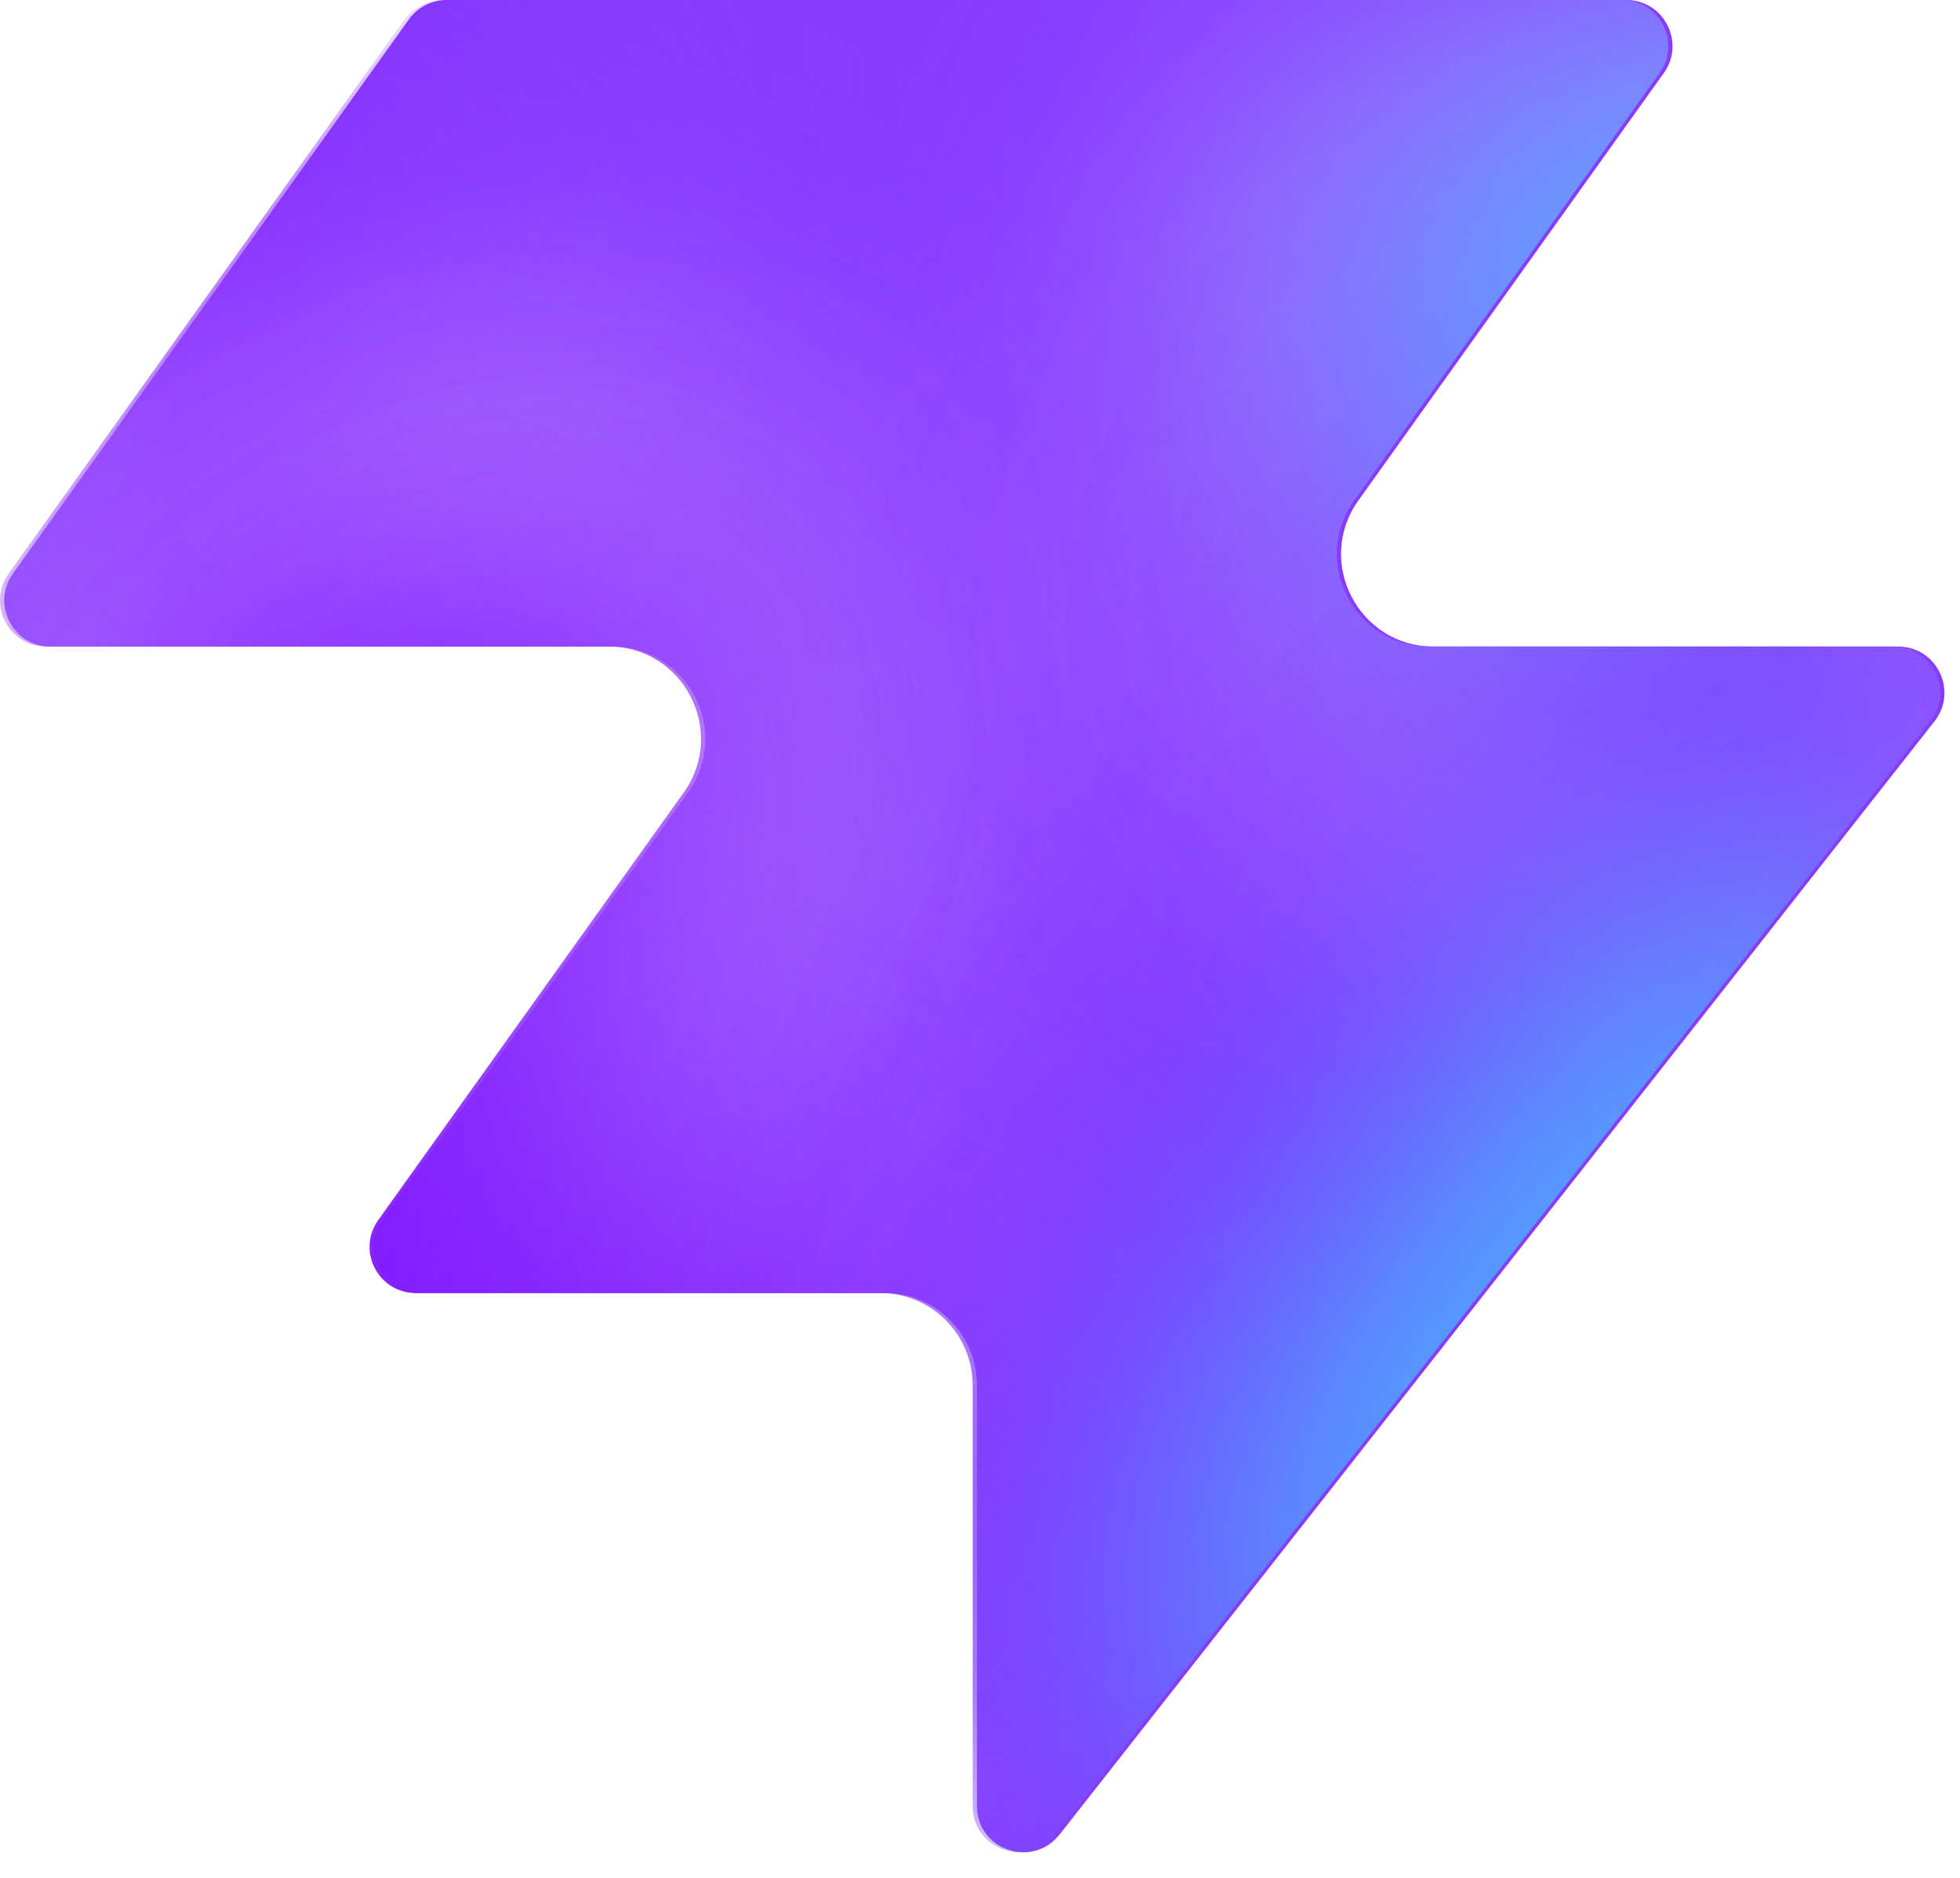
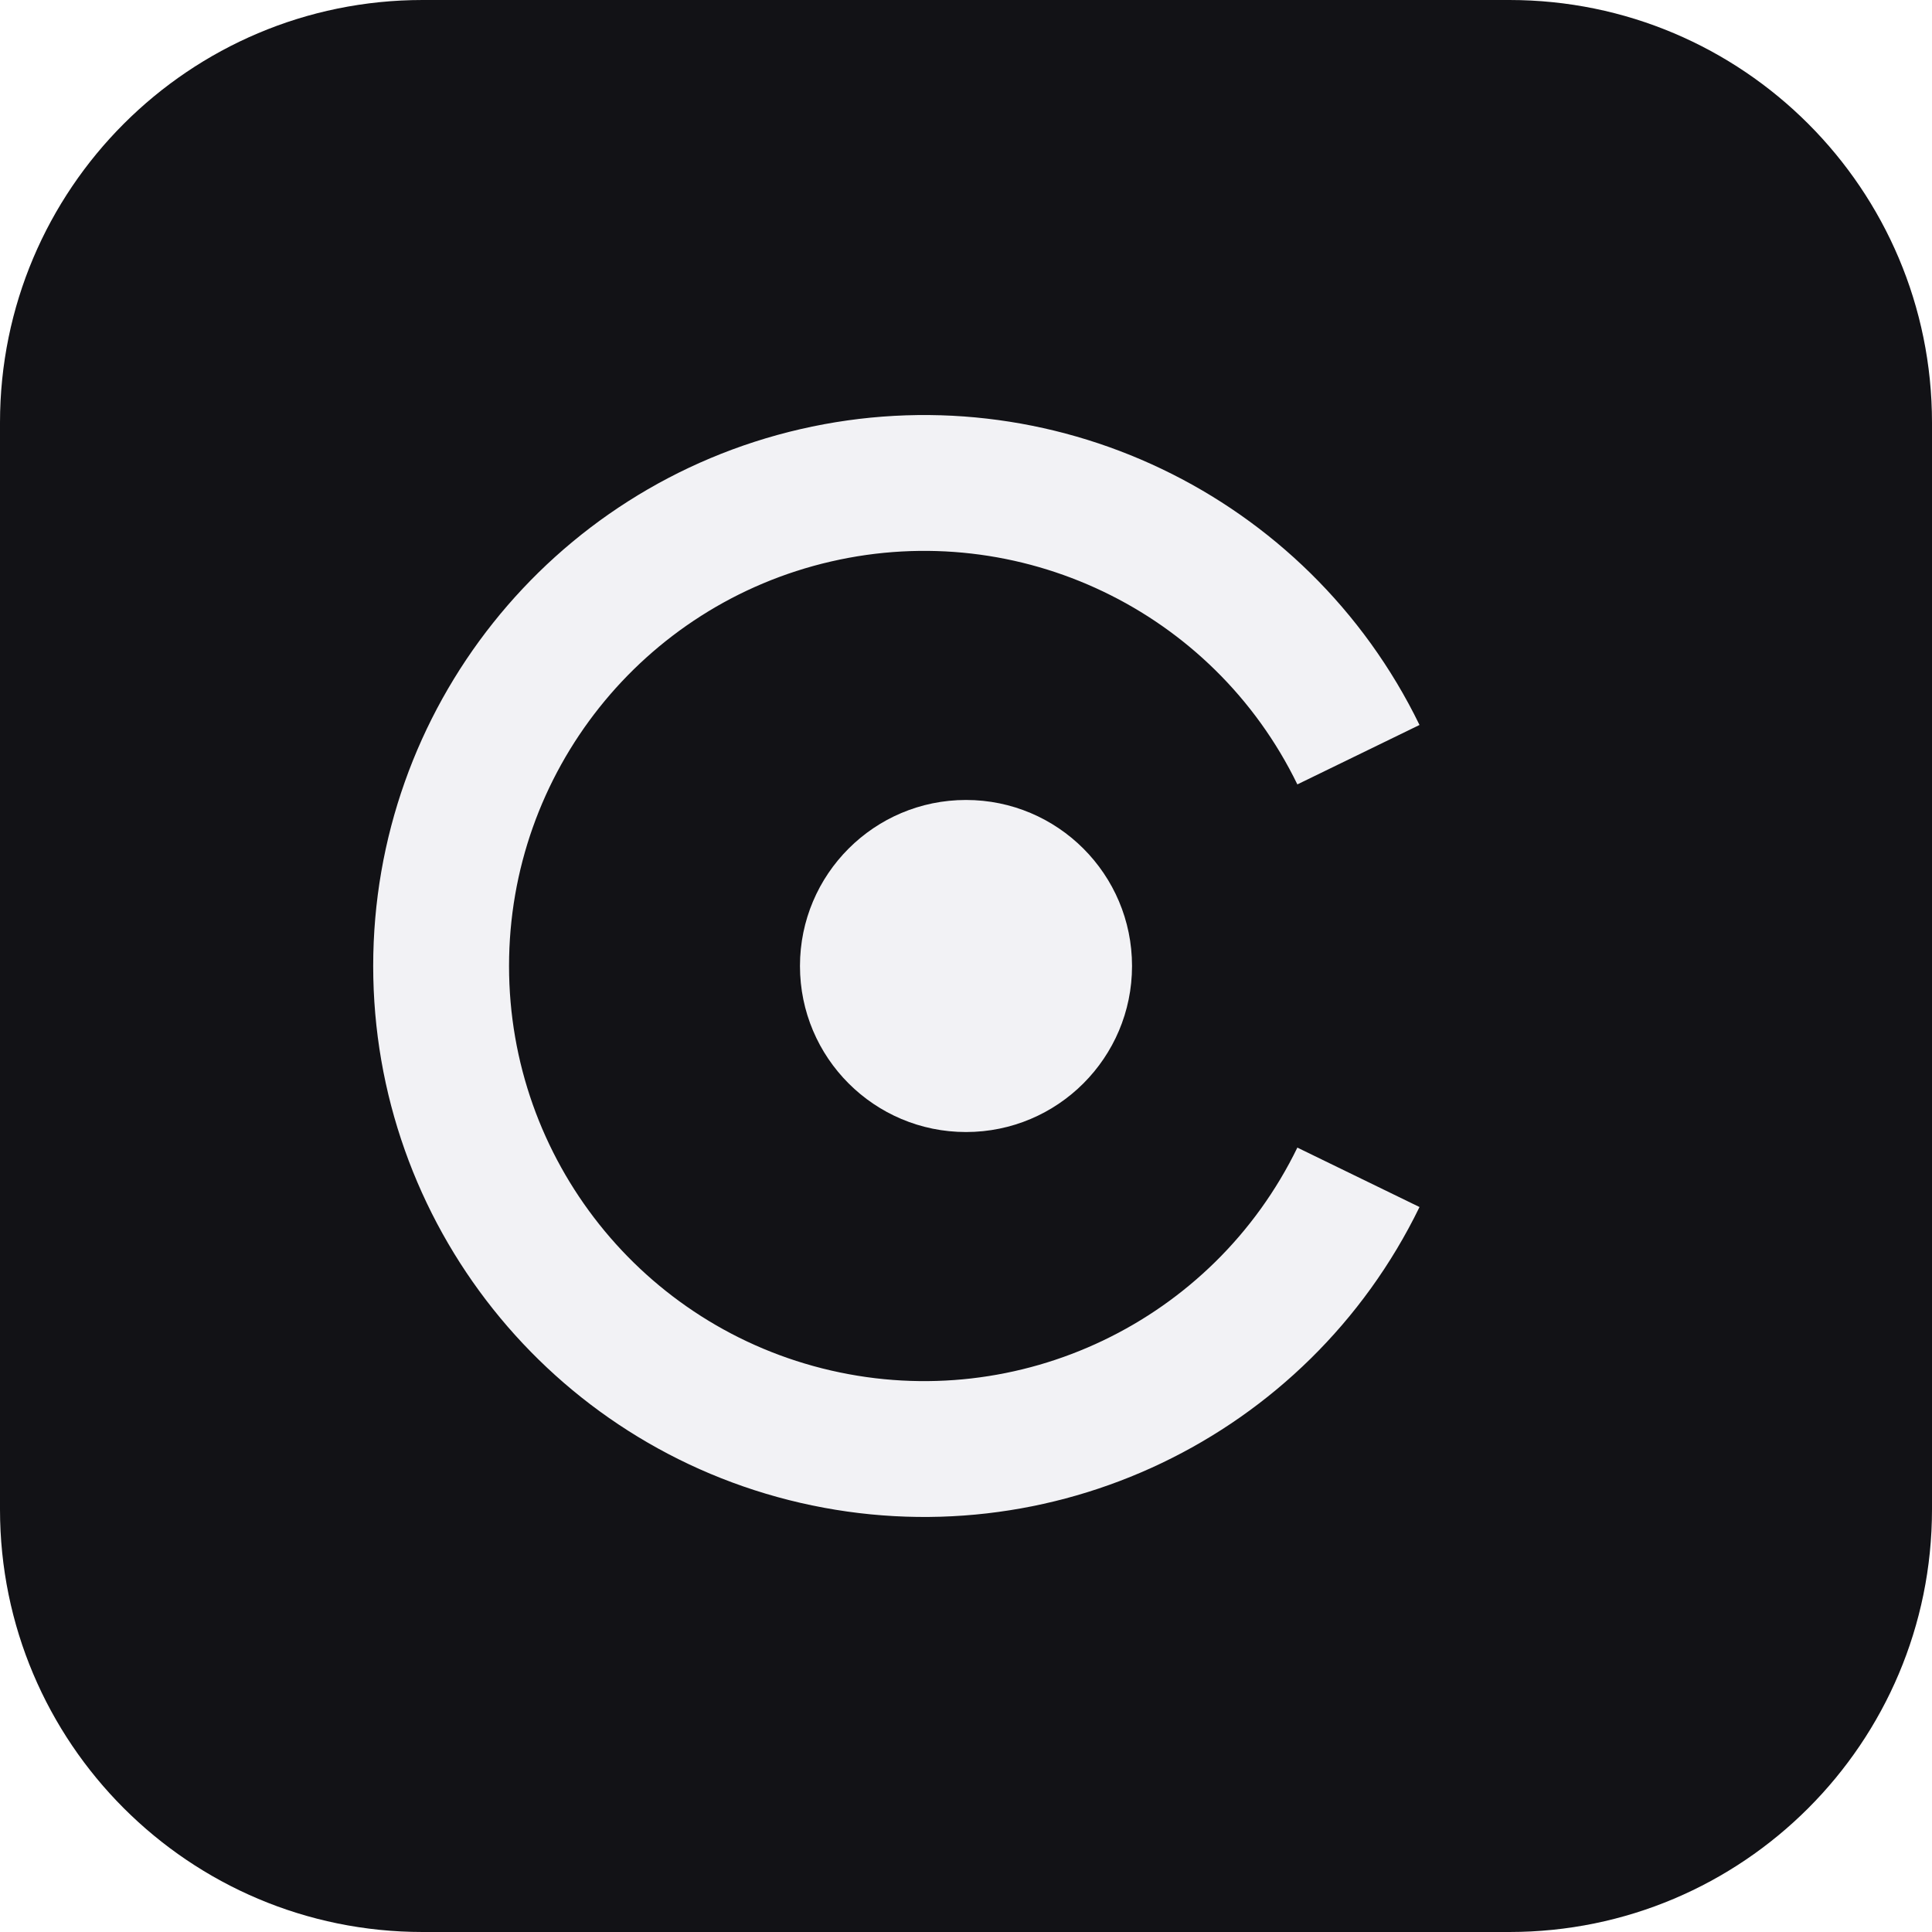
- <svg xmlns="http://www.w3.org/2000/svg" width="48" height="46" fill="none" viewBox="0 0 48 46">
-   <path fill="#863bff" d="M25.946 44.938c-.664.845-2.021.375-2.021-.698V33.937a2.26 2.26 0 0 0-2.262-2.262H10.287c-.92 0-1.456-1.04-.92-1.788l7.48-10.471c1.07-1.497 0-3.578-1.842-3.578H1.237c-.92 0-1.456-1.04-.92-1.788L10.013.474c.214-.297.556-.474.92-.474h28.894c.92 0 1.456 1.04.92 1.788l-7.48 10.471c-1.07 1.498 0 3.579 1.842 3.579h11.377c.943 0 1.473 1.088.89 1.83L25.947 44.94z" style="fill:#863bff;fill:color(display-p3 .525 .23 1);fill-opacity:1" />
-   <mask id="a" width="48" height="46" x="0" y="0" maskUnits="userSpaceOnUse" style="mask-type:alpha">
-     <path fill="#000" d="M25.842 44.938c-.664.844-2.021.375-2.021-.698V33.937a2.26 2.26 0 0 0-2.262-2.262H10.183c-.92 0-1.456-1.04-.92-1.788l7.48-10.471c1.07-1.498 0-3.579-1.842-3.579H1.133c-.92 0-1.456-1.04-.92-1.787L9.91.473c.214-.297.556-.474.92-.474h28.894c.92 0 1.456 1.04.92 1.788l-7.48 10.471c-1.07 1.498 0 3.578 1.842 3.578h11.377c.943 0 1.473 1.088.89 1.832L25.843 44.94z" style="fill:#000;fill-opacity:1" />
-   </mask>
-   <g mask="url(#a)">
-     <g filter="url(#b)">
-       <ellipse cx="5.508" cy="14.704" fill="#ede6ff" rx="5.508" ry="14.704" style="fill:#ede6ff;fill:color(display-p3 .927 .903 1);fill-opacity:1" transform="matrix(.00324 1 1 -.00324 -4.47 31.516)" />
-     </g>
-     <g filter="url(#c)">
-       <ellipse cx="10.399" cy="29.851" fill="#ede6ff" rx="10.399" ry="29.851" style="fill:#ede6ff;fill:color(display-p3 .927 .903 1);fill-opacity:1" transform="matrix(.00324 1 1 -.00324 -39.328 7.883)" />
-     </g>
-     <g filter="url(#d)">
-       <ellipse cx="5.508" cy="30.487" fill="#7e14ff" rx="5.508" ry="30.487" style="fill:#7e14ff;fill:color(display-p3 .492 .077 1);fill-opacity:1" transform="rotate(89.814 -25.913 -14.639)scale(1 -1)" />
-     </g>
-     <g filter="url(#e)">
-       <ellipse cx="5.508" cy="30.599" fill="#7e14ff" rx="5.508" ry="30.599" style="fill:#7e14ff;fill:color(display-p3 .492 .077 1);fill-opacity:1" transform="rotate(89.814 -32.644 -3.334)scale(1 -1)" />
-     </g>
-     <g filter="url(#f)">
-       <ellipse cx="5.508" cy="30.599" fill="#7e14ff" rx="5.508" ry="30.599" style="fill:#7e14ff;fill:color(display-p3 .492 .077 1);fill-opacity:1" transform="matrix(.00324 1 1 -.00324 -34.34 30.47)" />
-     </g>
-     <g filter="url(#g)">
-       <ellipse cx="14.072" cy="22.078" fill="#ede6ff" rx="14.072" ry="22.078" style="fill:#ede6ff;fill:color(display-p3 .927 .903 1);fill-opacity:1" transform="rotate(93.35 24.506 48.493)scale(-1 1)" />
-     </g>
-     <g filter="url(#h)">
-       <ellipse cx="3.47" cy="21.501" fill="#7e14ff" rx="3.47" ry="21.501" style="fill:#7e14ff;fill:color(display-p3 .492 .077 1);fill-opacity:1" transform="rotate(89.009 28.708 47.59)scale(-1 1)" />
-     </g>
-     <g filter="url(#i)">
-       <ellipse cx="3.47" cy="21.501" fill="#7e14ff" rx="3.47" ry="21.501" style="fill:#7e14ff;fill:color(display-p3 .492 .077 1);fill-opacity:1" transform="rotate(89.009 28.708 47.59)scale(-1 1)" />
-     </g>
-     <g filter="url(#j)">
-       <ellipse cx=".387" cy="8.972" fill="#7e14ff" rx="4.407" ry="29.108" style="fill:#7e14ff;fill:color(display-p3 .492 .077 1);fill-opacity:1" transform="rotate(39.51 .387 8.972)" />
-     </g>
-     <g filter="url(#k)">
-       <ellipse cx="47.523" cy="-6.092" fill="#7e14ff" rx="4.407" ry="29.108" style="fill:#7e14ff;fill:color(display-p3 .492 .077 1);fill-opacity:1" transform="rotate(37.892 47.523 -6.092)" />
-     </g>
-     <g filter="url(#l)">
-       <ellipse cx="41.412" cy="6.333" fill="#47bfff" rx="5.971" ry="9.665" style="fill:#47bfff;fill:color(display-p3 .28 .748 1);fill-opacity:1" transform="rotate(37.892 41.412 6.333)" />
-     </g>
-     <g filter="url(#m)">
-       <ellipse cx="-1.879" cy="38.332" fill="#7e14ff" rx="4.407" ry="29.108" style="fill:#7e14ff;fill:color(display-p3 .492 .077 1);fill-opacity:1" transform="rotate(37.892 -1.88 38.332)" />
-     </g>
-     <g filter="url(#n)">
-       <ellipse cx="-1.879" cy="38.332" fill="#7e14ff" rx="4.407" ry="29.108" style="fill:#7e14ff;fill:color(display-p3 .492 .077 1);fill-opacity:1" transform="rotate(37.892 -1.88 38.332)" />
-     </g>
-     <g filter="url(#o)">
-       <ellipse cx="35.651" cy="29.907" fill="#7e14ff" rx="4.407" ry="29.108" style="fill:#7e14ff;fill:color(display-p3 .492 .077 1);fill-opacity:1" transform="rotate(37.892 35.651 29.907)" />
-     </g>
-     <g filter="url(#p)">
-       <ellipse cx="38.418" cy="32.4" fill="#47bfff" rx="5.971" ry="15.297" style="fill:#47bfff;fill:color(display-p3 .28 .748 1);fill-opacity:1" transform="rotate(37.892 38.418 32.4)" />
-     </g>
-   </g>
-   <defs>
-     <filter id="b" width="60.045" height="41.654" x="-19.77" y="16.149" color-interpolation-filters="sRGB" filterUnits="userSpaceOnUse">
-       <feFlood flood-opacity="0" result="BackgroundImageFix" />
-       <feBlend in="SourceGraphic" in2="BackgroundImageFix" result="shape" />
-       <feGaussianBlur result="effect1_foregroundBlur_2002_17158" stdDeviation="7.659" />
-     </filter>
-     <filter id="c" width="90.34" height="51.437" x="-54.613" y="-7.533" color-interpolation-filters="sRGB" filterUnits="userSpaceOnUse">
-       <feFlood flood-opacity="0" result="BackgroundImageFix" />
-       <feBlend in="SourceGraphic" in2="BackgroundImageFix" result="shape" />
-       <feGaussianBlur result="effect1_foregroundBlur_2002_17158" stdDeviation="7.659" />
-     </filter>
-     <filter id="d" width="79.355" height="29.4" x="-49.64" y="2.03" color-interpolation-filters="sRGB" filterUnits="userSpaceOnUse">
-       <feFlood flood-opacity="0" result="BackgroundImageFix" />
-       <feBlend in="SourceGraphic" in2="BackgroundImageFix" result="shape" />
-       <feGaussianBlur result="effect1_foregroundBlur_2002_17158" stdDeviation="4.596" />
-     </filter>
-     <filter id="e" width="79.579" height="29.4" x="-45.045" y="20.029" color-interpolation-filters="sRGB" filterUnits="userSpaceOnUse">
-       <feFlood flood-opacity="0" result="BackgroundImageFix" />
-       <feBlend in="SourceGraphic" in2="BackgroundImageFix" result="shape" />
-       <feGaussianBlur result="effect1_foregroundBlur_2002_17158" stdDeviation="4.596" />
-     </filter>
-     <filter id="f" width="79.579" height="29.4" x="-43.513" y="21.178" color-interpolation-filters="sRGB" filterUnits="userSpaceOnUse">
-       <feFlood flood-opacity="0" result="BackgroundImageFix" />
-       <feBlend in="SourceGraphic" in2="BackgroundImageFix" result="shape" />
-       <feGaussianBlur result="effect1_foregroundBlur_2002_17158" stdDeviation="4.596" />
-     </filter>
-     <filter id="g" width="74.749" height="58.852" x="15.756" y="-17.901" color-interpolation-filters="sRGB" filterUnits="userSpaceOnUse">
-       <feFlood flood-opacity="0" result="BackgroundImageFix" />
-       <feBlend in="SourceGraphic" in2="BackgroundImageFix" result="shape" />
-       <feGaussianBlur result="effect1_foregroundBlur_2002_17158" stdDeviation="7.659" />
-     </filter>
-     <filter id="h" width="61.377" height="25.362" x="23.548" y="2.284" color-interpolation-filters="sRGB" filterUnits="userSpaceOnUse">
-       <feFlood flood-opacity="0" result="BackgroundImageFix" />
-       <feBlend in="SourceGraphic" in2="BackgroundImageFix" result="shape" />
-       <feGaussianBlur result="effect1_foregroundBlur_2002_17158" stdDeviation="4.596" />
-     </filter>
-     <filter id="i" width="61.377" height="25.362" x="23.548" y="2.284" color-interpolation-filters="sRGB" filterUnits="userSpaceOnUse">
-       <feFlood flood-opacity="0" result="BackgroundImageFix" />
-       <feBlend in="SourceGraphic" in2="BackgroundImageFix" result="shape" />
-       <feGaussianBlur result="effect1_foregroundBlur_2002_17158" stdDeviation="4.596" />
-     </filter>
-     <filter id="j" width="56.045" height="63.649" x="-27.636" y="-22.853" color-interpolation-filters="sRGB" filterUnits="userSpaceOnUse">
-       <feFlood flood-opacity="0" result="BackgroundImageFix" />
-       <feBlend in="SourceGraphic" in2="BackgroundImageFix" result="shape" />
-       <feGaussianBlur result="effect1_foregroundBlur_2002_17158" stdDeviation="4.596" />
-     </filter>
-     <filter id="k" width="54.814" height="64.646" x="20.116" y="-38.415" color-interpolation-filters="sRGB" filterUnits="userSpaceOnUse">
-       <feFlood flood-opacity="0" result="BackgroundImageFix" />
-       <feBlend in="SourceGraphic" in2="BackgroundImageFix" result="shape" />
-       <feGaussianBlur result="effect1_foregroundBlur_2002_17158" stdDeviation="4.596" />
-     </filter>
-     <filter id="l" width="33.541" height="35.313" x="24.641" y="-11.323" color-interpolation-filters="sRGB" filterUnits="userSpaceOnUse">
-       <feFlood flood-opacity="0" result="BackgroundImageFix" />
-       <feBlend in="SourceGraphic" in2="BackgroundImageFix" result="shape" />
-       <feGaussianBlur result="effect1_foregroundBlur_2002_17158" stdDeviation="4.596" />
-     </filter>
-     <filter id="m" width="54.814" height="64.646" x="-29.286" y="6.009" color-interpolation-filters="sRGB" filterUnits="userSpaceOnUse">
-       <feFlood flood-opacity="0" result="BackgroundImageFix" />
-       <feBlend in="SourceGraphic" in2="BackgroundImageFix" result="shape" />
-       <feGaussianBlur result="effect1_foregroundBlur_2002_17158" stdDeviation="4.596" />
-     </filter>
-     <filter id="n" width="54.814" height="64.646" x="-29.286" y="6.009" color-interpolation-filters="sRGB" filterUnits="userSpaceOnUse">
-       <feFlood flood-opacity="0" result="BackgroundImageFix" />
-       <feBlend in="SourceGraphic" in2="BackgroundImageFix" result="shape" />
-       <feGaussianBlur result="effect1_foregroundBlur_2002_17158" stdDeviation="4.596" />
-     </filter>
-     <filter id="o" width="54.814" height="64.646" x="8.244" y="-2.416" color-interpolation-filters="sRGB" filterUnits="userSpaceOnUse">
-       <feFlood flood-opacity="0" result="BackgroundImageFix" />
-       <feBlend in="SourceGraphic" in2="BackgroundImageFix" result="shape" />
-       <feGaussianBlur result="effect1_foregroundBlur_2002_17158" stdDeviation="4.596" />
-     </filter>
-     <filter id="p" width="39.409" height="43.623" x="18.713" y="10.588" color-interpolation-filters="sRGB" filterUnits="userSpaceOnUse">
-       <feFlood flood-opacity="0" result="BackgroundImageFix" />
-       <feBlend in="SourceGraphic" in2="BackgroundImageFix" result="shape" />
-       <feGaussianBlur result="effect1_foregroundBlur_2002_17158" stdDeviation="4.596" />
-     </filter>
-   </defs>
+ <svg xmlns="http://www.w3.org/2000/svg" viewBox="0 0 64 64">
+   <rect width="64" height="64" rx="14" fill="#121216" />
+   <path d="M45 25a16 16 0 1 0 0 14" fill="none" stroke="#f2f2f5" stroke-width="4.5" stroke-linecap="butt" />
+   <circle cx="32" cy="32" r="5.5" fill="#f2f2f5" />
</svg>
